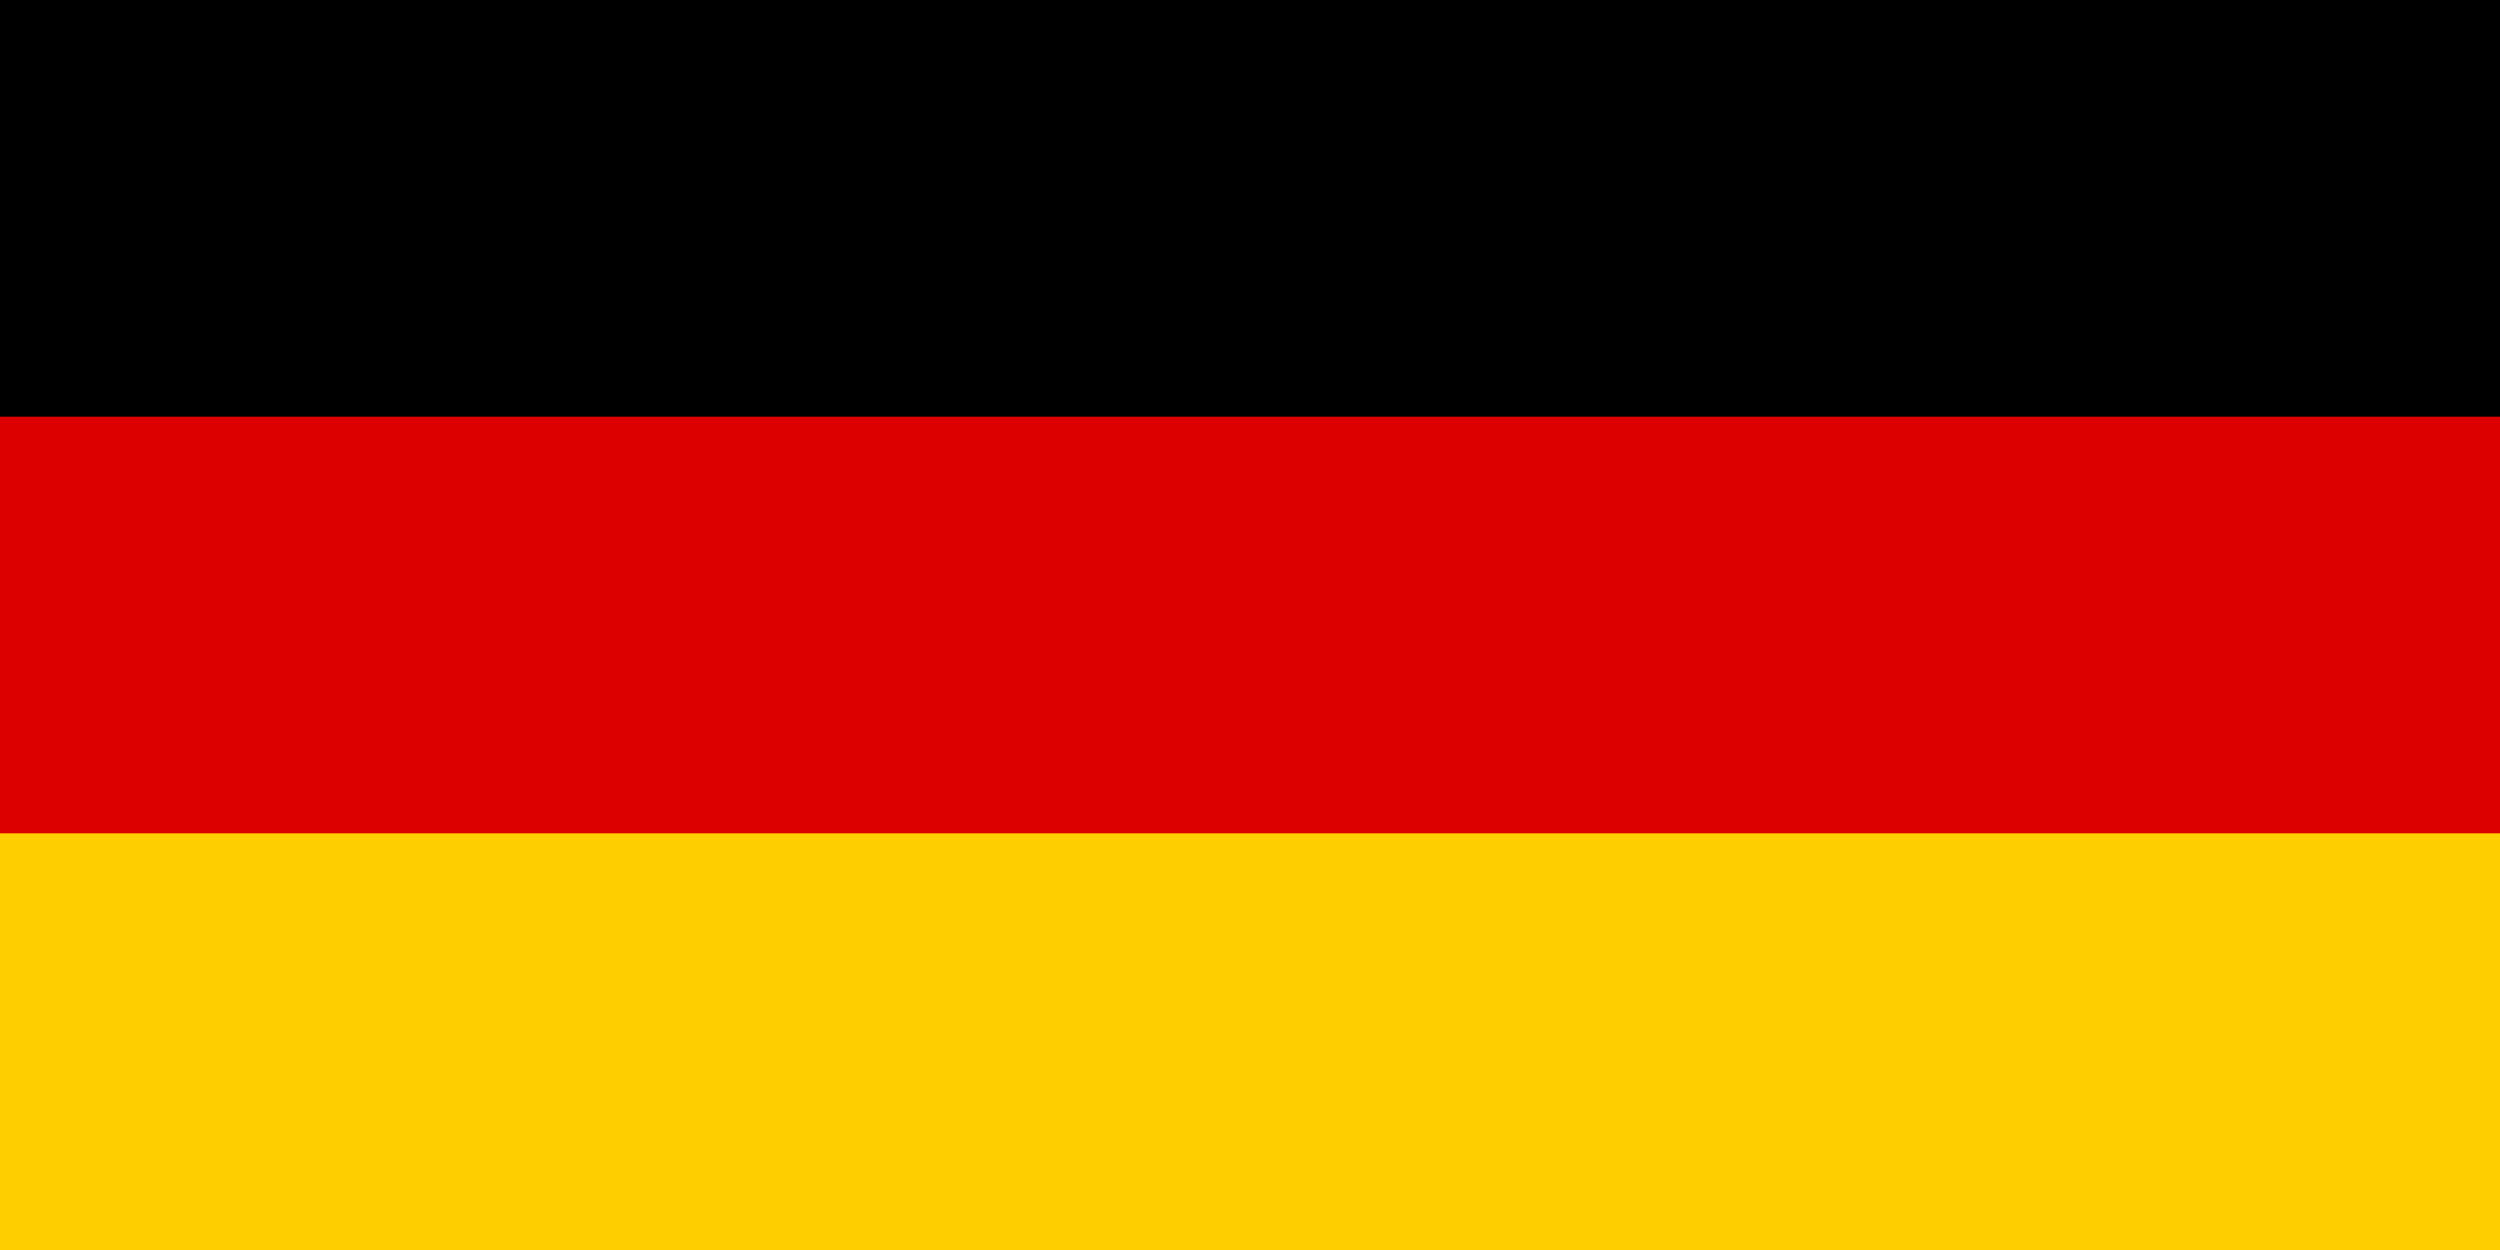
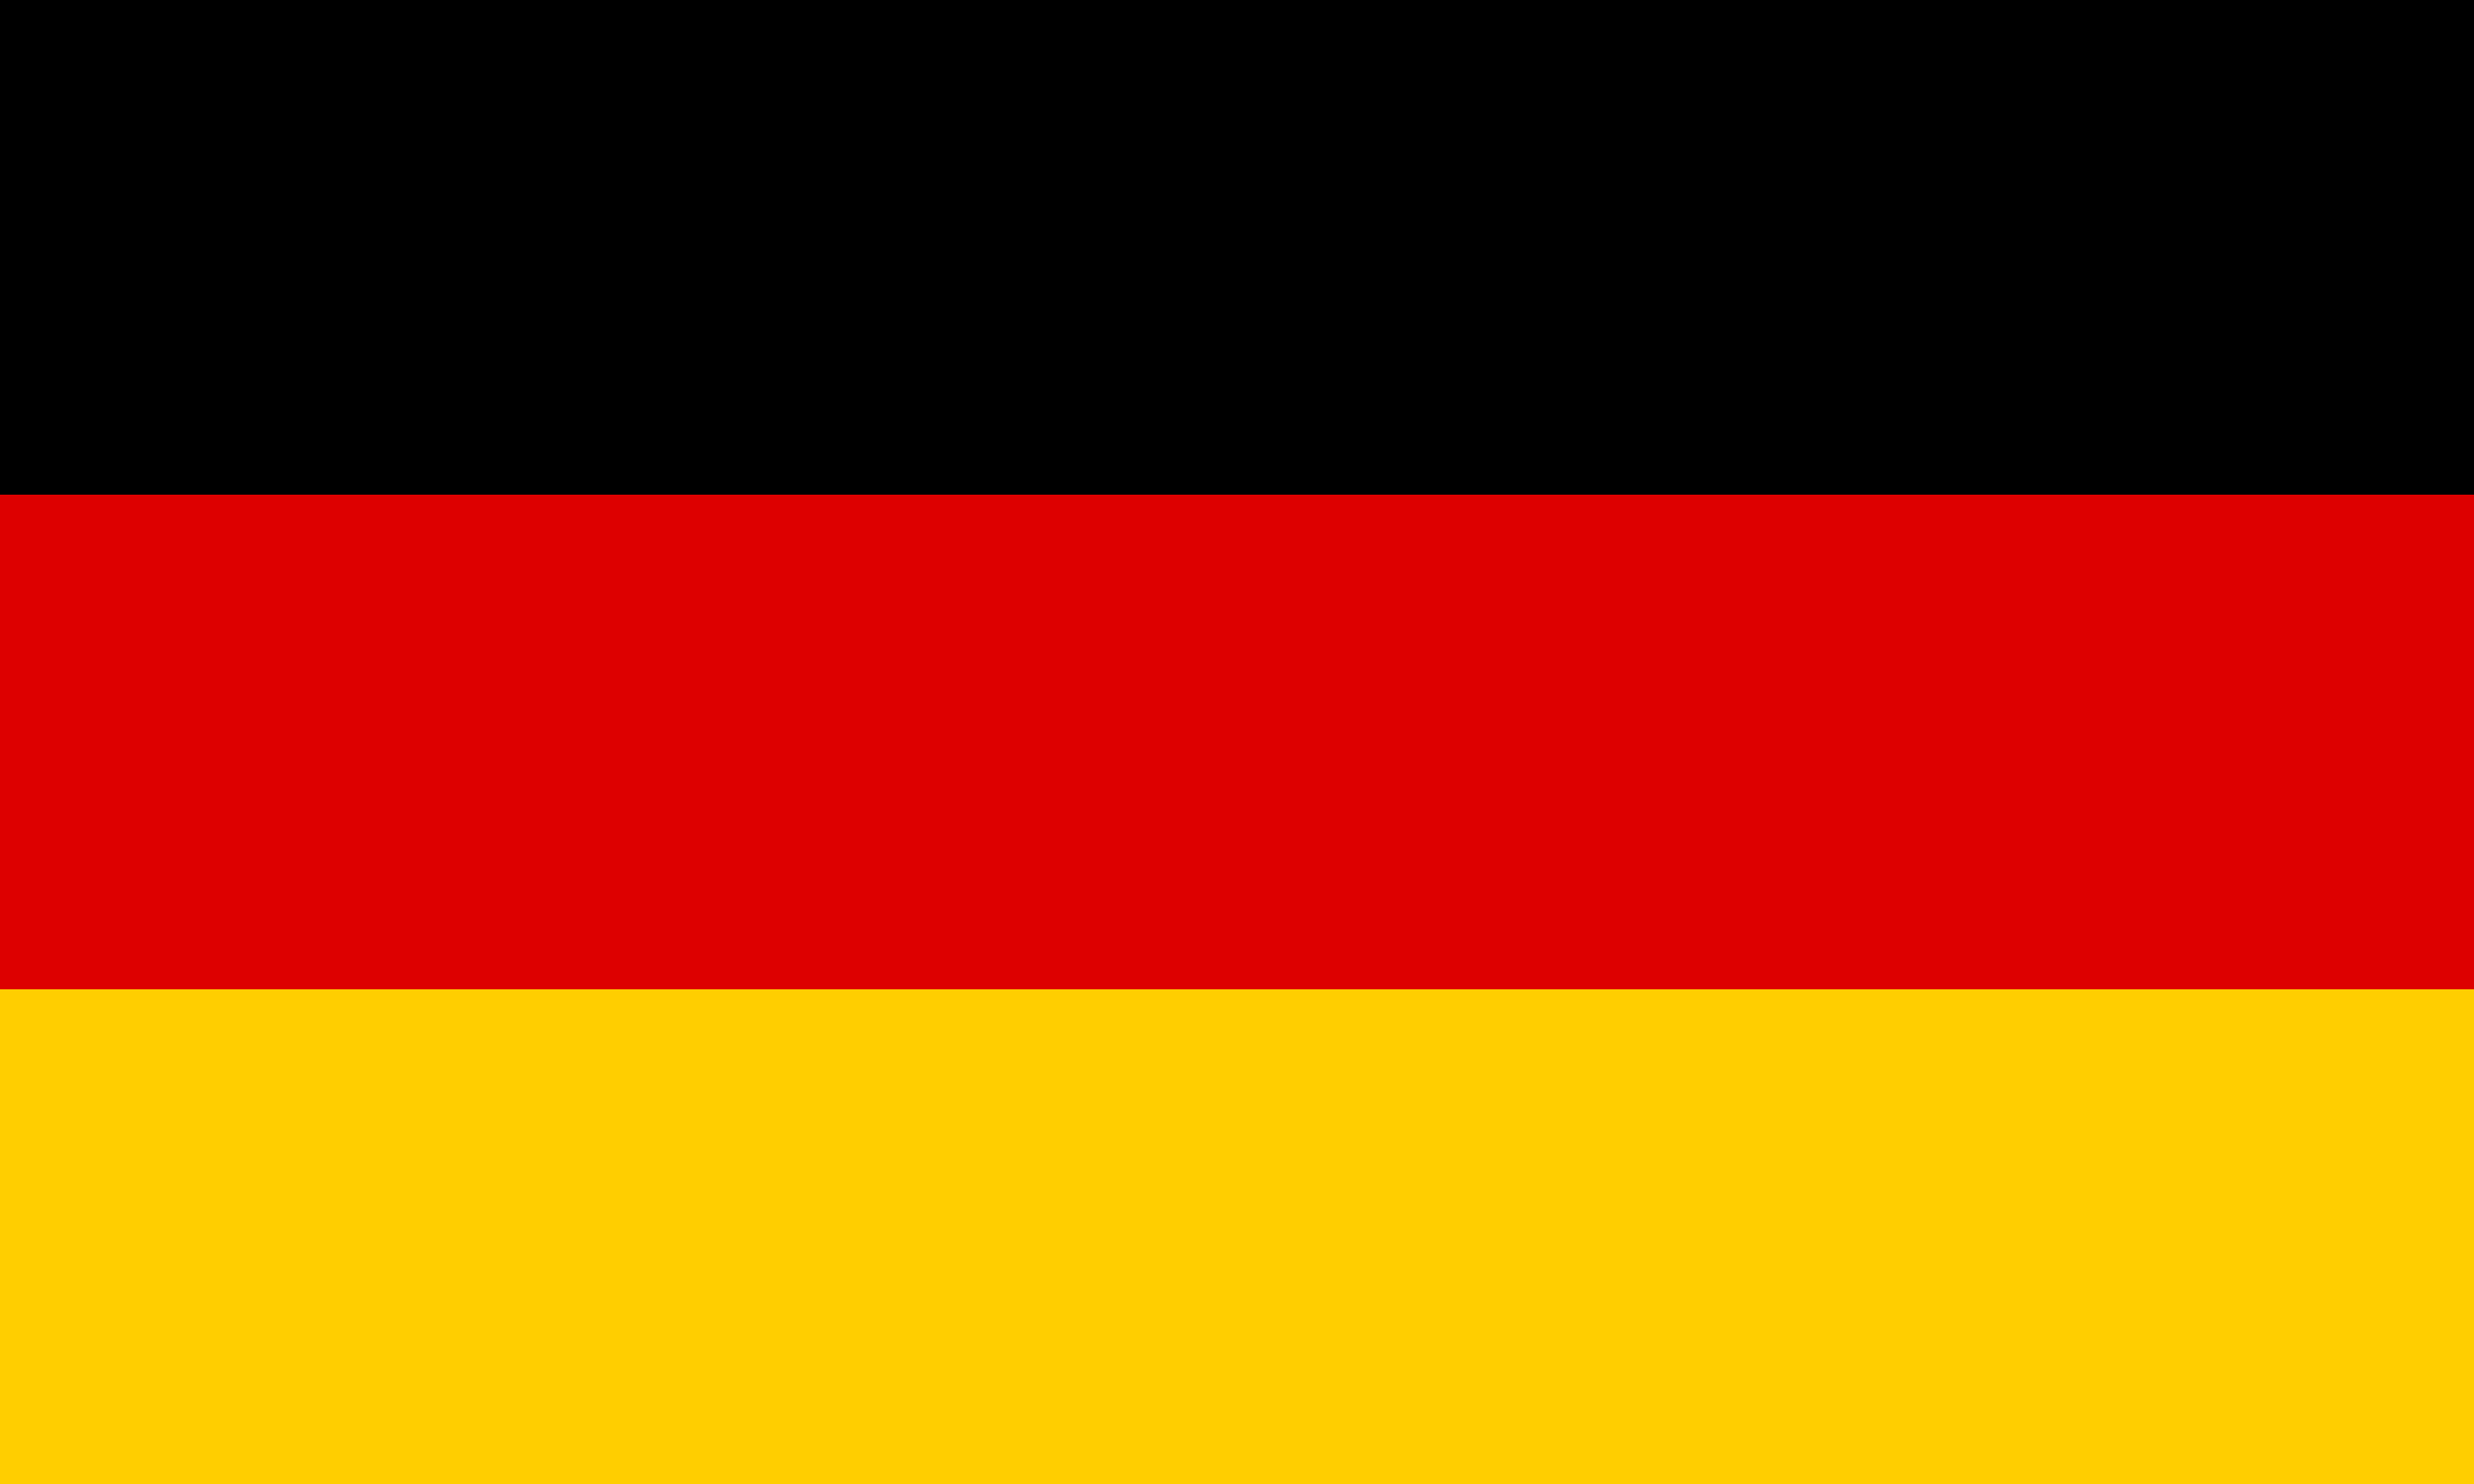
- <svg xmlns="http://www.w3.org/2000/svg" width="1000" height="500" viewBox="0 0 5 3" preserveAspectRatio="none">
+ <svg xmlns="http://www.w3.org/2000/svg" width="500" height="300" viewBox="0 0 5 3" preserveAspectRatio="none">
  <rect id="black_stripe" width="5" height="3" y="0" x="0" fill="#000" />
  <rect id="red_stripe" width="5" height="2" y="1" x="0" fill="#D00" />
  <rect id="gold_stripe" width="5" height="1" y="2" x="0" fill="#FFCE00" />
</svg>
